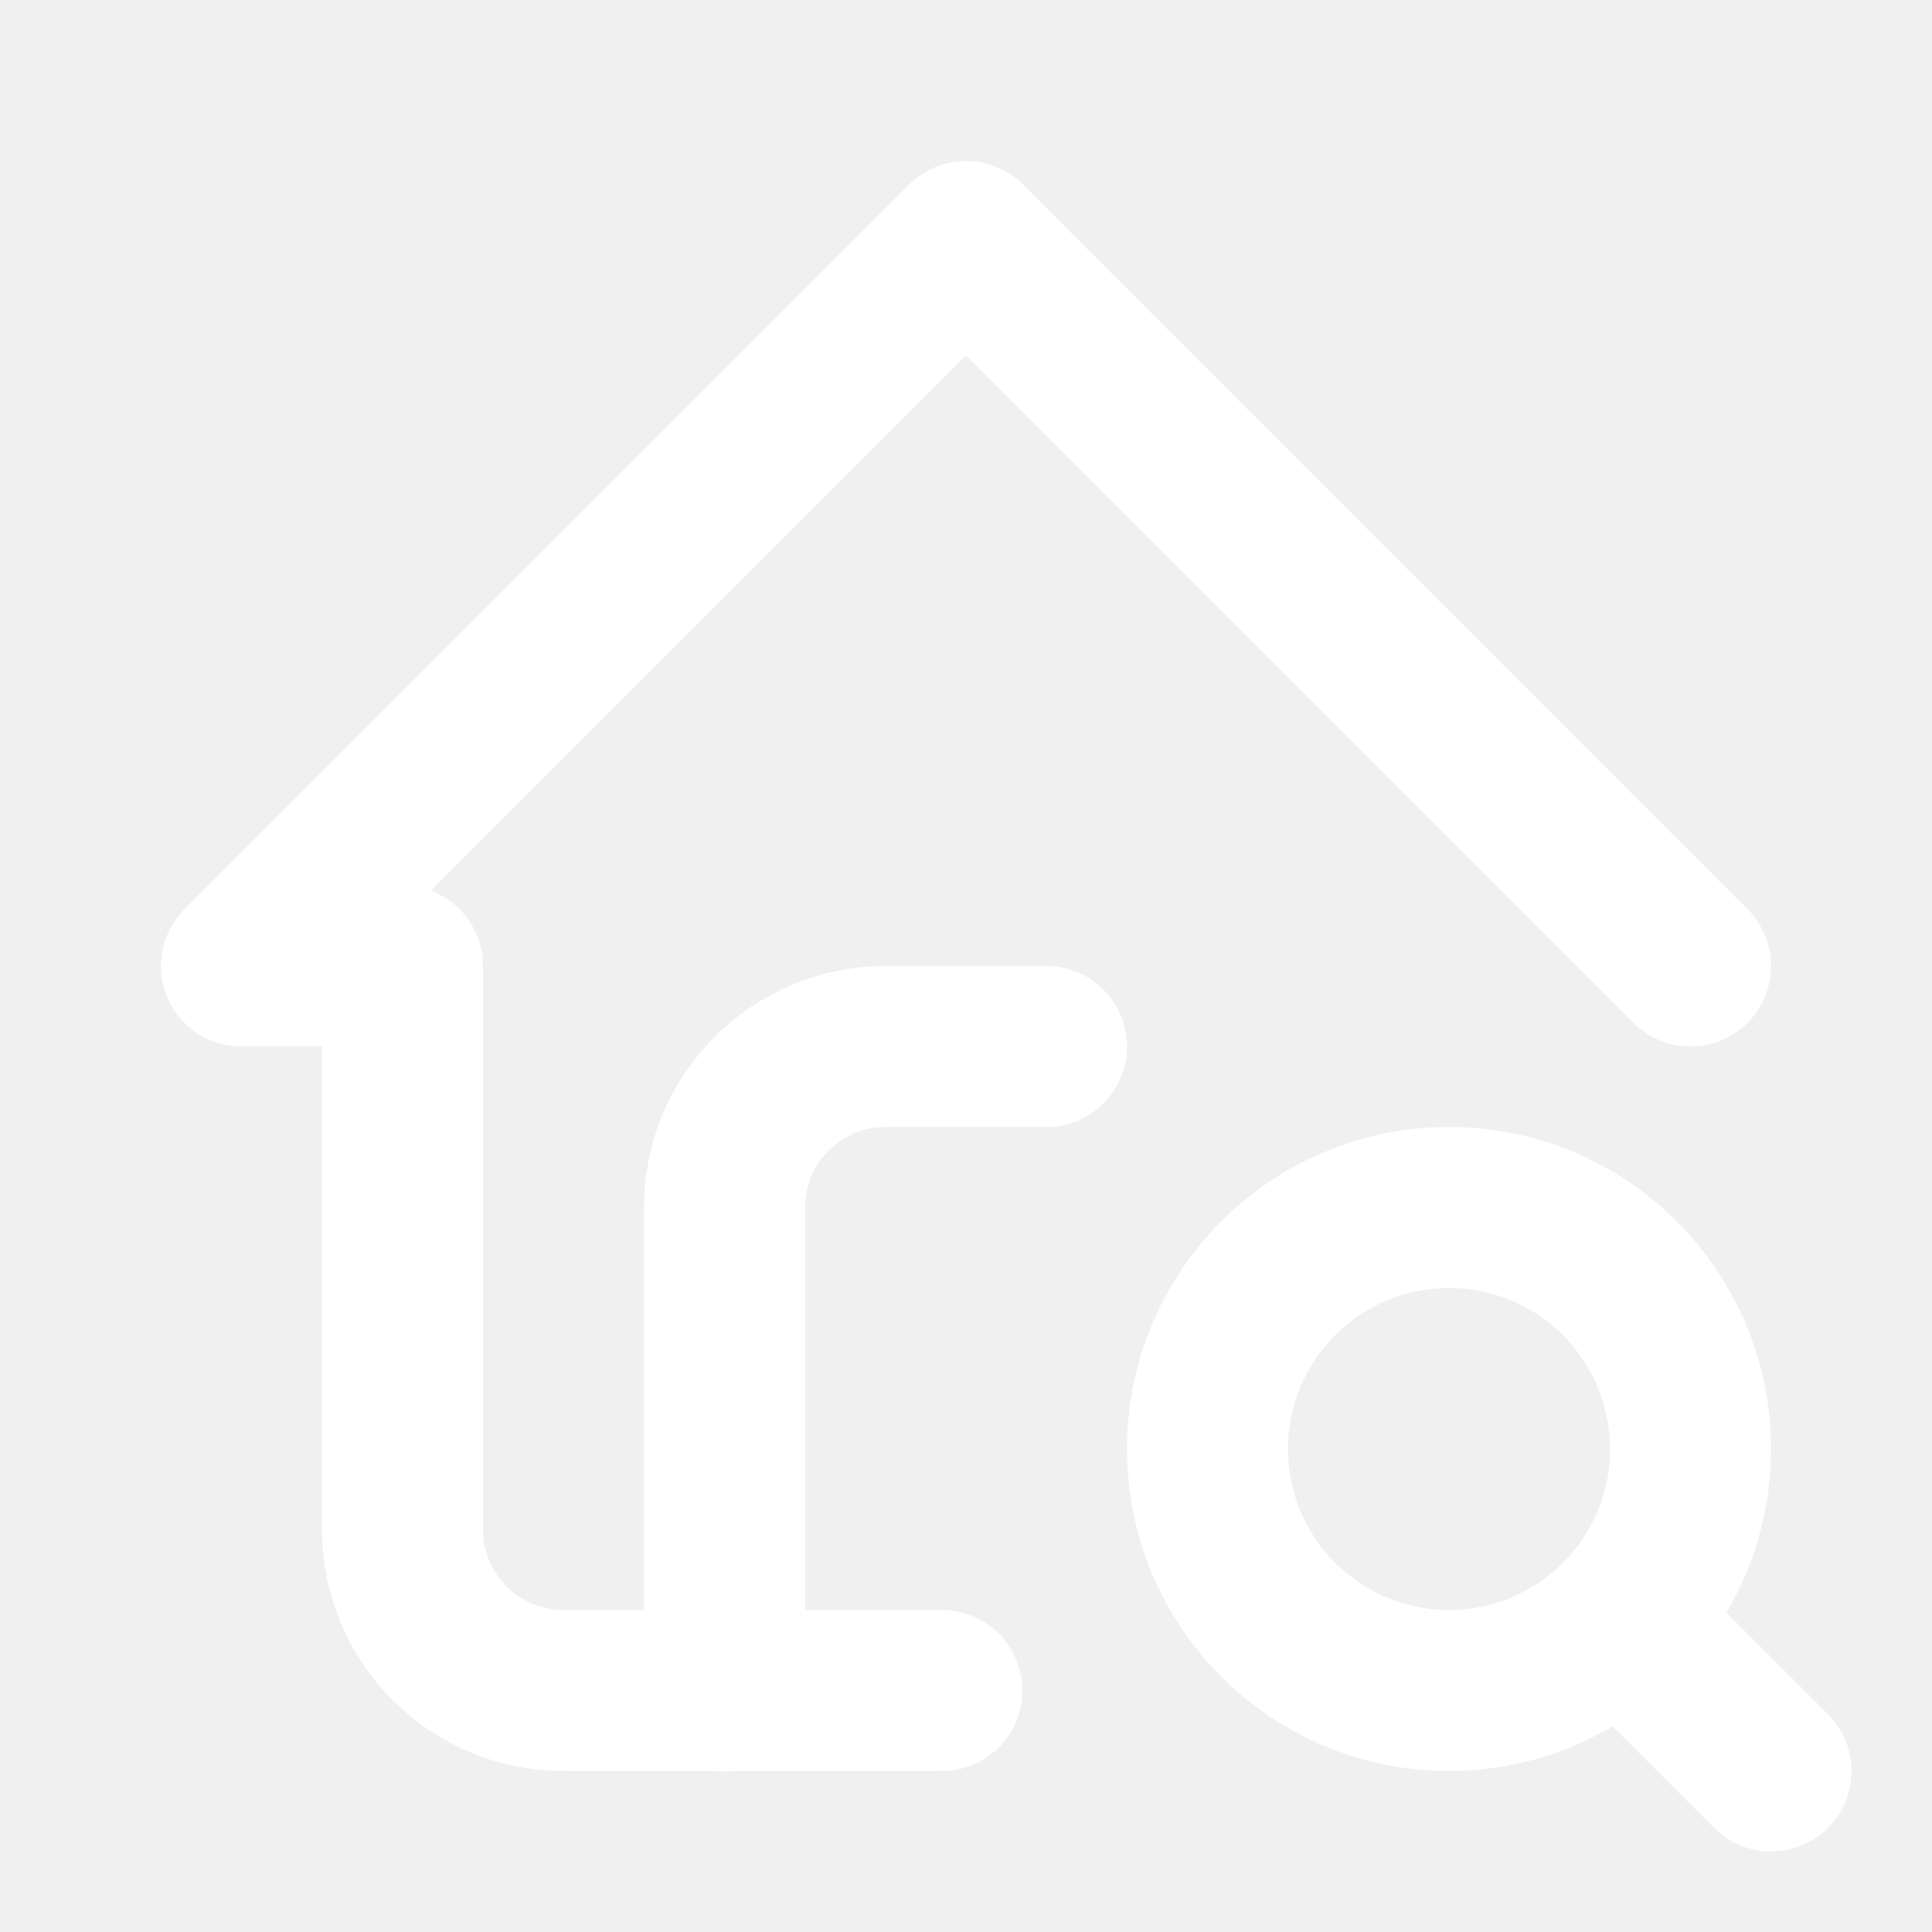
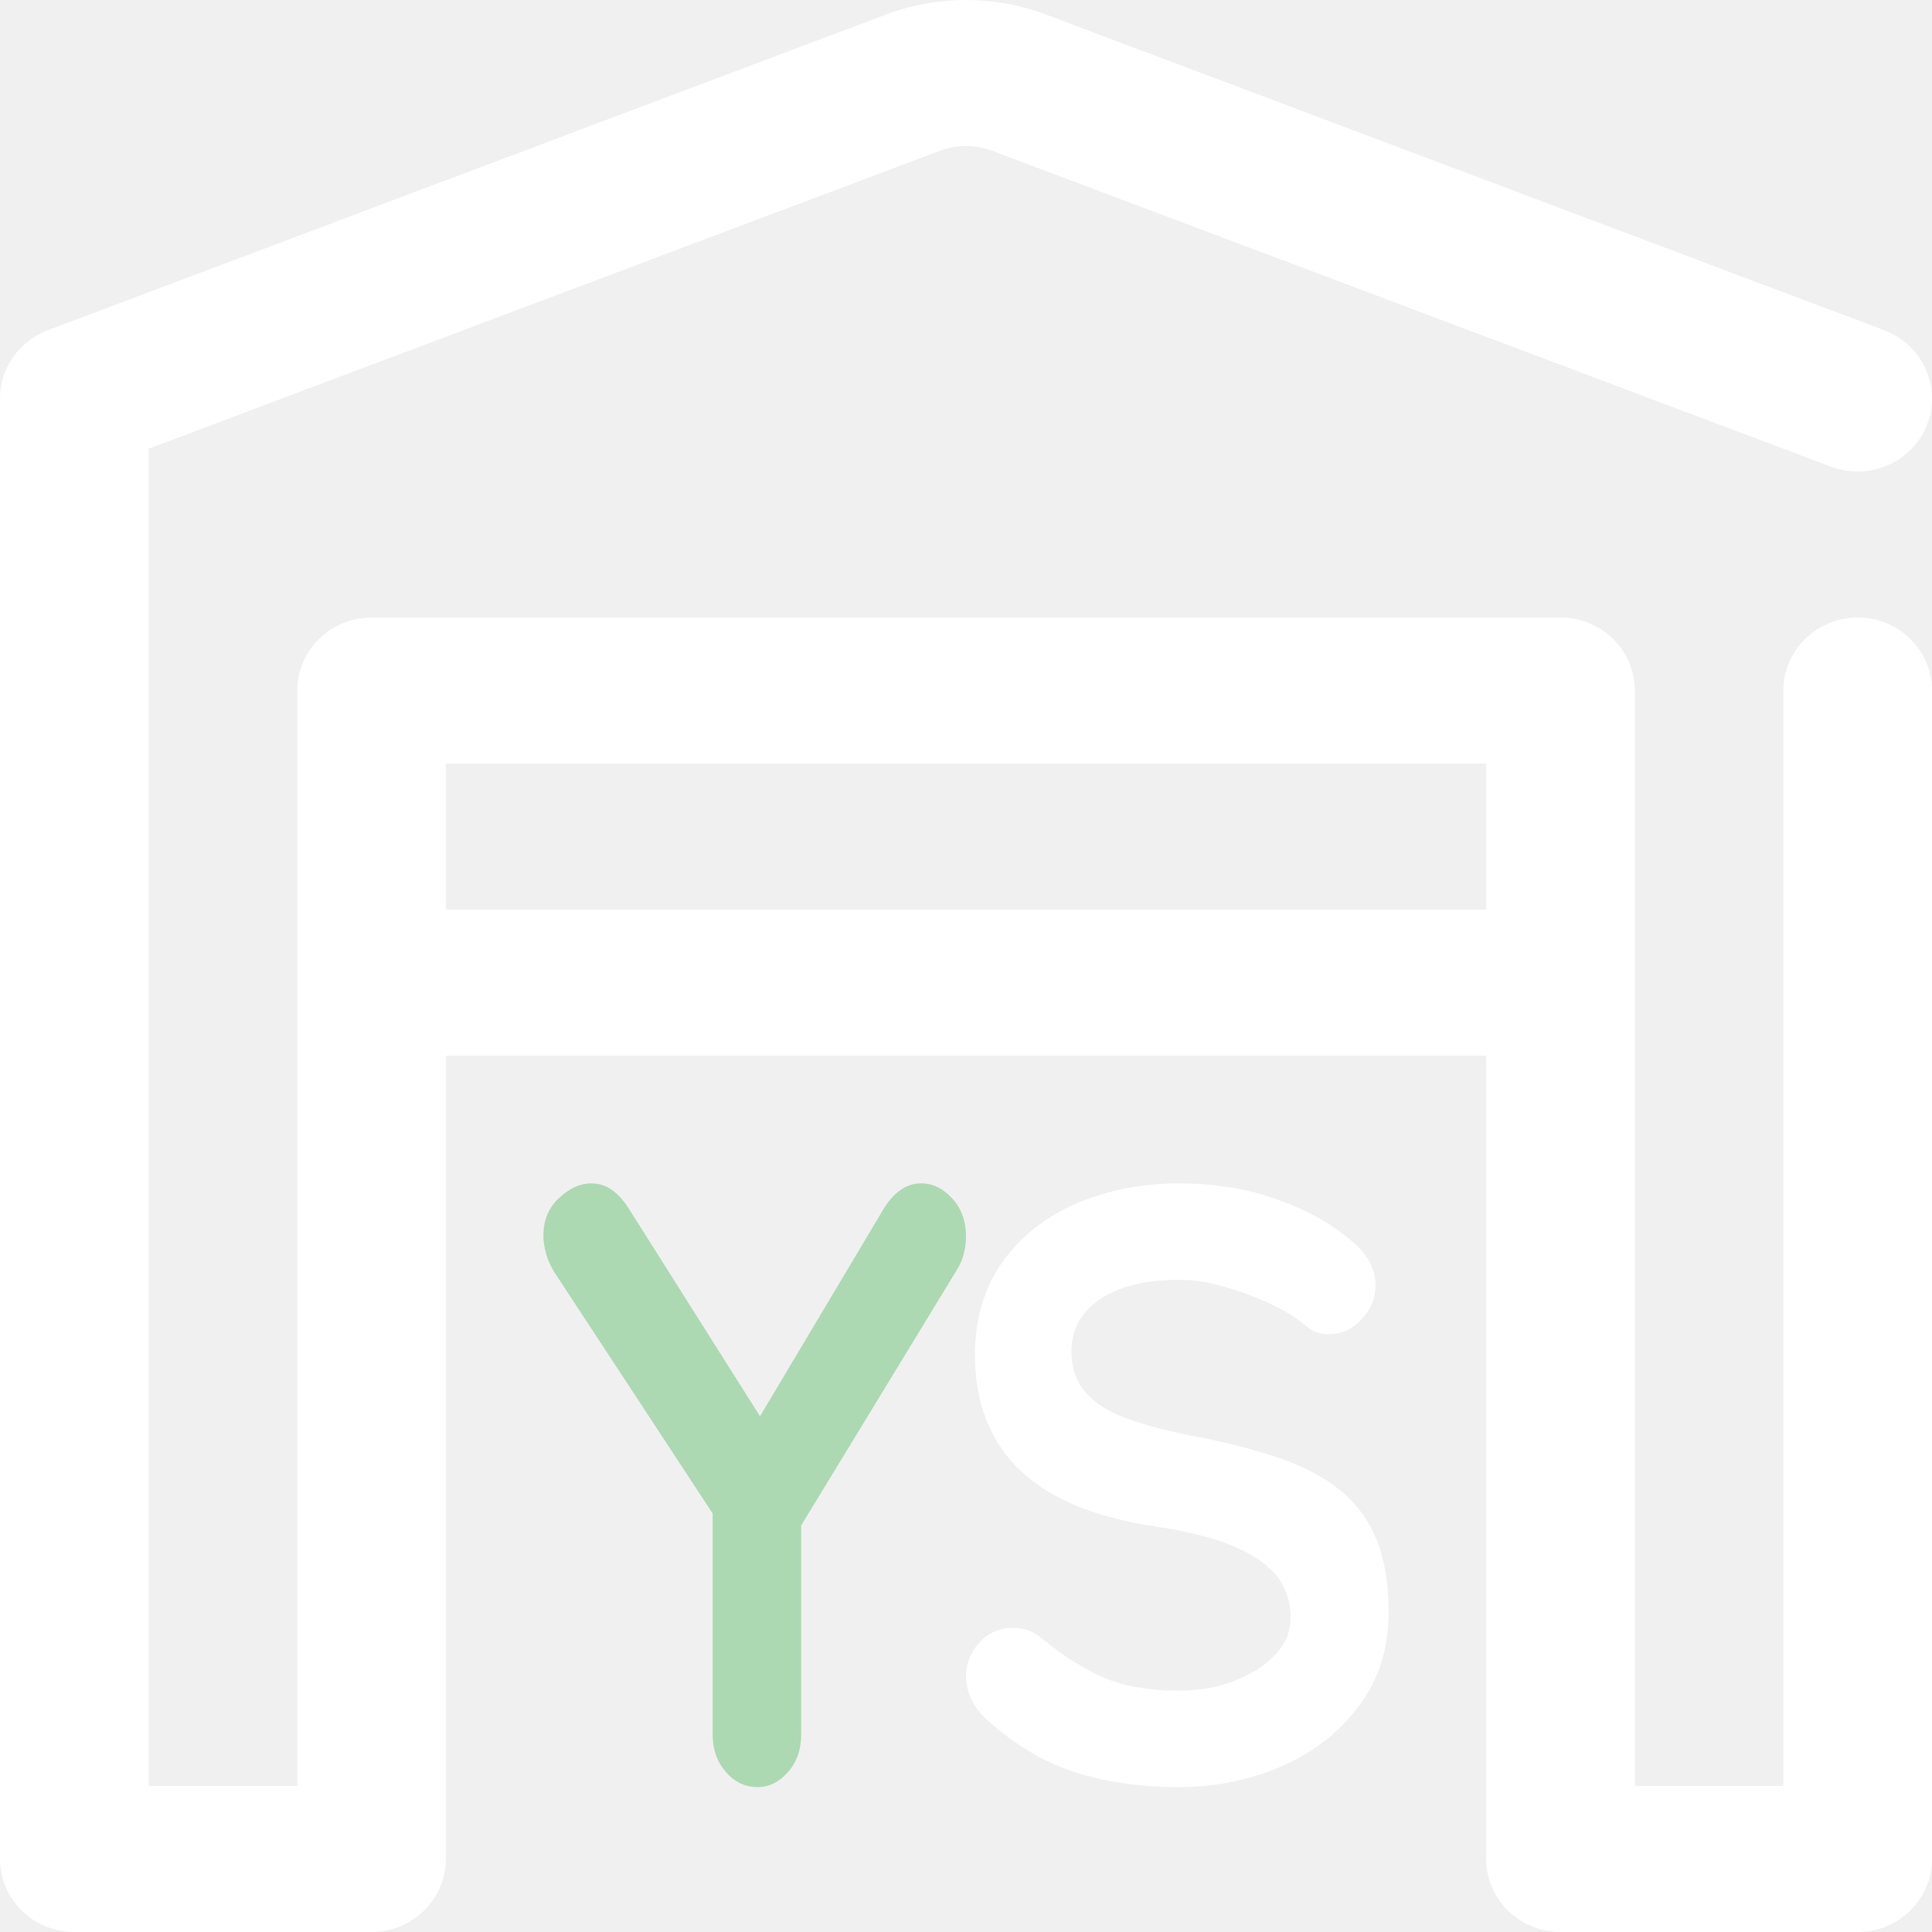
- <svg xmlns="http://www.w3.org/2000/svg" width="24" height="24" viewBox="0 0 24 24" fill="none" stroke="white" stroke-width="2" stroke-linecap="round" stroke-linejoin="round" class="icon icon-tabler icons-tabler-outline icon-tabler-home-search">
-   <path stroke="none" d="M0 0h24v24H0z" fill="none" />
-   <path d="M21 12l-9 -9l-9 9h2v7a2 2 0 0 0 2 2h4.7" />
-   <path d="M9 21v-6a2 2 0 0 1 2 -2h2" />
-   <path d="M18 18m-3 0a3 3 0 1 0 6 0a3 3 0 1 0 -6 0" />
-   <path d="M20.2 20.2l1.8 1.8" />
+ <svg xmlns="http://www.w3.org/2000/svg" width="16" height="16" viewBox="0 0 16 16" fill="none">
+   <path fill-rule="evenodd" clip-rule="evenodd" d="M3.692 8.743V15.395C3.692 15.729 3.417 16 3.077 16H0.615C0.275 16 0 15.729 0 15.395V3.3C0 3.05 0.157 2.825 0.395 2.735C0.395 2.735 5.749 0.719 7.339 0.12C7.765 -0.04 8.235 -0.04 8.661 0.12C10.251 0.719 15.605 2.735 15.605 2.735C15.922 2.855 16.081 3.205 15.959 3.517C15.838 3.828 15.482 3.984 15.164 3.865C15.164 3.865 9.811 1.849 8.22 1.25C8.078 1.196 7.922 1.196 7.78 1.25L1.231 3.716V14.79H2.462V5.719C2.462 5.385 2.737 5.114 3.077 5.114H12.923C13.263 5.114 13.539 5.385 13.539 5.719V14.79H14.769V5.719C14.769 5.385 15.045 5.114 15.385 5.114C15.724 5.114 16 5.385 16 5.719V15.395C16 15.729 15.724 16 15.385 16H12.923C12.583 16 12.308 15.729 12.308 15.395V8.743H3.692ZM12.308 7.533V6.324H3.692V7.533H12.308Z" fill="#ffffff" />
+   <path d="M6.275 14.8C6.37 14.8 6.454 14.758 6.526 14.675C6.599 14.593 6.635 14.489 6.635 14.366V12.633L7.932 10.504C7.948 10.476 7.962 10.447 7.972 10.417L7.984 10.373C7.995 10.328 8 10.284 8 10.241C8 10.113 7.962 10.007 7.885 9.924C7.809 9.841 7.723 9.8 7.628 9.8C7.508 9.8 7.404 9.871 7.317 10.013L6.294 11.729L5.201 9.999C5.127 9.885 5.042 9.82 4.946 9.804L4.897 9.8C4.806 9.8 4.717 9.84 4.63 9.921C4.543 10.002 4.5 10.106 4.5 10.234C4.5 10.281 4.508 10.333 4.525 10.39C4.541 10.447 4.57 10.507 4.612 10.568L5.902 12.534V14.366C5.902 14.469 5.928 14.558 5.978 14.632L6.011 14.675C6.083 14.758 6.171 14.8 6.275 14.8Z" fill="#ACD9B2" />
+   <path d="M9.76 14.8C10.067 14.8 10.352 14.742 10.617 14.626C10.881 14.511 11.094 14.344 11.256 14.126C11.419 13.909 11.5 13.649 11.5 13.349C11.5 13.113 11.466 12.912 11.399 12.748C11.331 12.584 11.229 12.447 11.094 12.338C10.958 12.229 10.788 12.14 10.583 12.071C10.377 12.001 10.139 11.941 9.868 11.89C9.661 11.849 9.483 11.801 9.334 11.748C9.185 11.695 9.071 11.623 8.992 11.533C8.913 11.442 8.873 11.328 8.873 11.189C8.873 11.073 8.907 10.971 8.975 10.883C9.043 10.795 9.143 10.726 9.276 10.675C9.409 10.624 9.573 10.599 9.767 10.599C9.884 10.599 10.011 10.618 10.146 10.658C10.281 10.697 10.41 10.746 10.532 10.803C10.654 10.861 10.751 10.923 10.823 10.988C10.877 11.029 10.938 11.05 11.006 11.05C11.11 11.05 11.2 11.008 11.277 10.925C11.353 10.842 11.392 10.749 11.392 10.647C11.392 10.508 11.326 10.386 11.195 10.279C11.037 10.14 10.833 10.026 10.583 9.935C10.332 9.845 10.06 9.8 9.767 9.8C9.456 9.8 9.171 9.856 8.914 9.967C8.657 10.078 8.452 10.24 8.301 10.453C8.15 10.666 8.074 10.923 8.074 11.224C8.074 11.423 8.106 11.602 8.169 11.762C8.232 11.921 8.326 12.06 8.45 12.178C8.574 12.296 8.729 12.394 8.914 12.47C9.099 12.546 9.313 12.603 9.557 12.64C9.814 12.677 10.026 12.729 10.193 12.796C10.36 12.864 10.485 12.946 10.566 13.043C10.647 13.14 10.688 13.258 10.688 13.397C10.688 13.513 10.645 13.616 10.559 13.706C10.473 13.796 10.36 13.868 10.22 13.921C10.081 13.975 9.927 14.001 9.76 14.001C9.512 14.001 9.303 13.964 9.134 13.89C8.965 13.816 8.794 13.707 8.623 13.564C8.555 13.508 8.478 13.481 8.393 13.481C8.28 13.481 8.186 13.521 8.112 13.602C8.037 13.683 8 13.777 8 13.883C8 13.948 8.016 14.013 8.047 14.078C8.079 14.143 8.124 14.2 8.183 14.251C8.413 14.455 8.654 14.598 8.907 14.678C9.16 14.759 9.444 14.8 9.76 14.8Z" fill="#ffffff" />
</svg>
